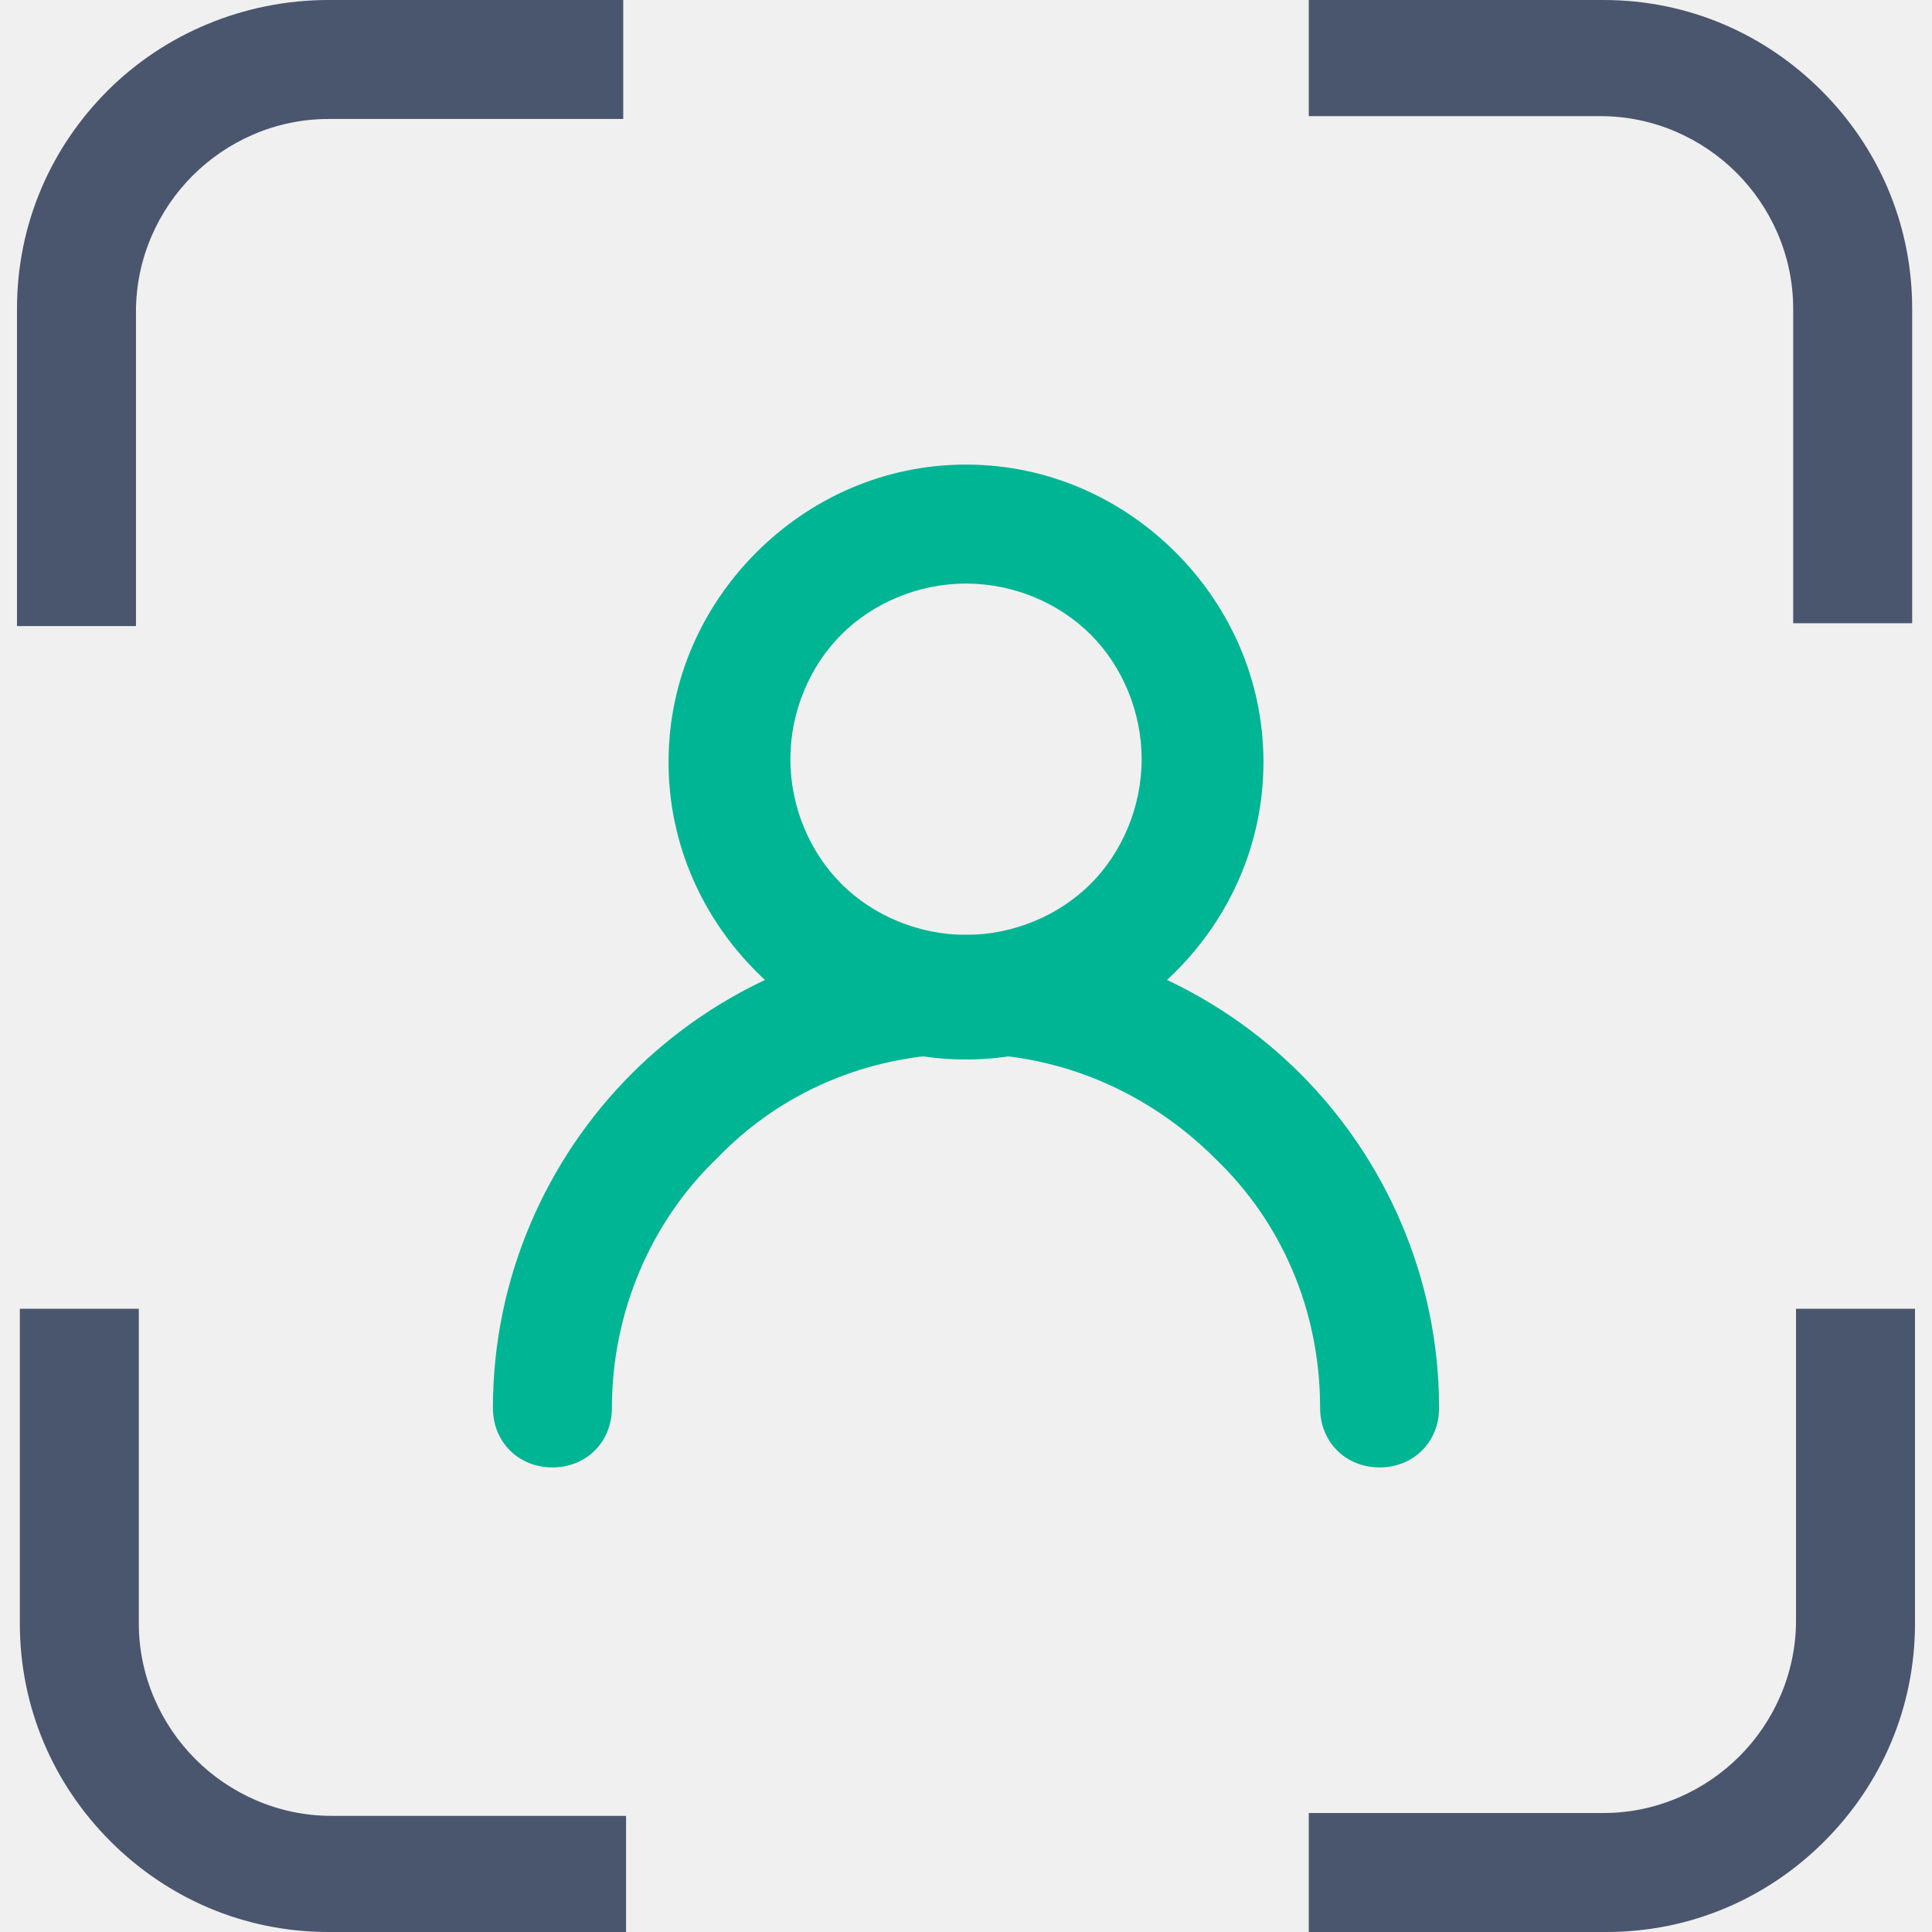
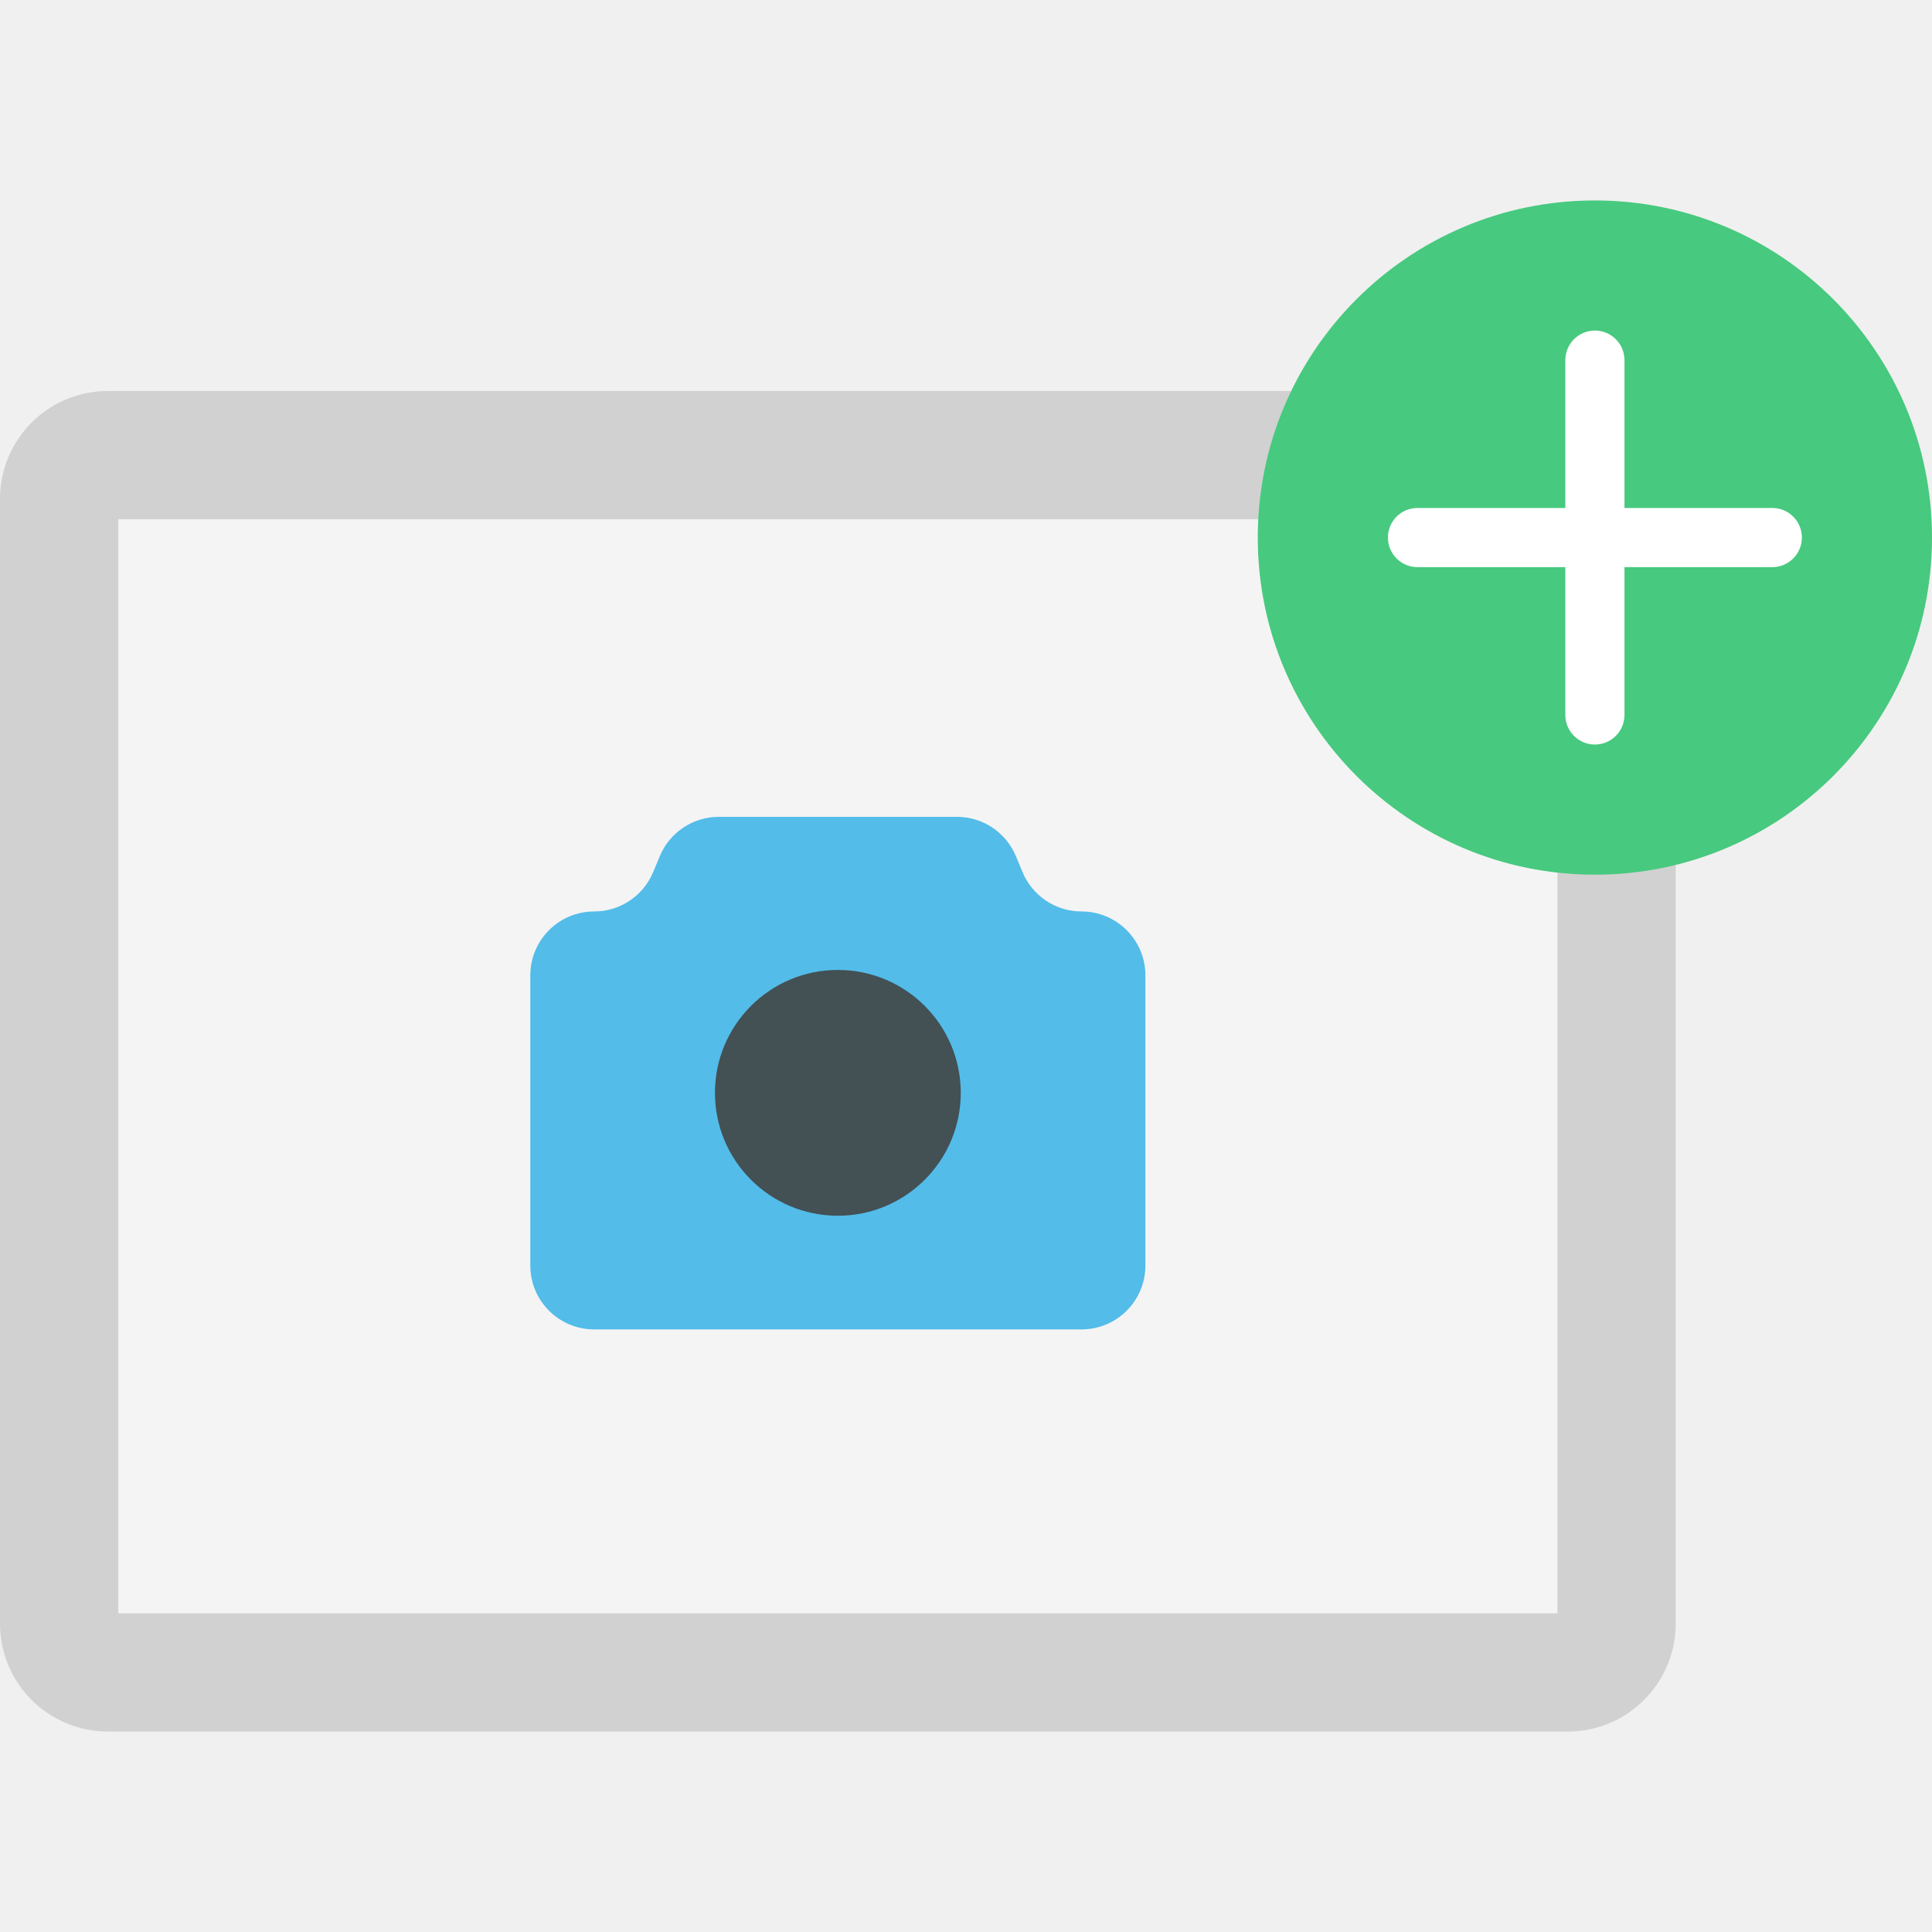
- <svg xmlns="http://www.w3.org/2000/svg" version="1.1" id="Capa_1" x="0px" y="0px" viewBox="0 0 272.8 272.8" style="enable-background:new 0 0 272.8 272.8;" xml:space="preserve">
-   <path style="fill:#4A566E;" d="M88,272.8H46.4c-12,0-22.8-4.8-30.8-12.8S2.8,241.2,2.8,229.2v-44.4h16.8v44.4c0,7.6,3.2,14.4,8,19.2  c4.8,4.8,11.6,8,19.2,8h41.6v16.4H88z M270.4,184.8v44.4c0,12-4.8,22.8-12.8,30.8s-18.8,12.8-30.8,12.8h-42V256h41.6  c7.6,0,14.4-3.2,19.2-8c4.8-4.8,8-11.6,8-19.2v-44H270.4z M184.8,0h41.6c12,0,22.8,4.8,30.8,12.8S270,31.6,270,43.6V88h-16.8V43.6  c0-7.6-3.2-14.4-8-19.2s-11.6-8-19.2-8h-41.2V0z M46.4,0H88v16.8H46.4c-7.6,0-14.4,3.2-19.2,8s-8,11.6-8,19.2v44.4H2.4V43.6  c0-12,4.8-22.8,12.8-30.8S34.4,0,46.4,0z" />
+ <svg xmlns="http://www.w3.org/2000/svg" version="1.1" id="Capa_1" x="0px" y="0px" viewBox="0 0 512 512" style="enable-background:new 0 0 512 512;" xml:space="preserve">
+   <path style="fill:#D1D1D1;" d="M415.481,458.878H28.597C12.803,458.878,0,446.075,0,430.281V132.214  c0-15.794,12.803-28.597,28.597-28.597h415.481v326.664C444.077,446.075,431.274,458.878,415.481,458.878z" />
+   <rect x="31.347" y="137.592" style="fill:#F4F4F4;" width="381.388" height="289.949" />
+   <path style="fill:#53BCE9;" d="M270.989,231.131l-1.769-4.244c-2.628-6.308-8.792-10.417-15.624-10.417h-63.113  c-6.834,0-12.996,4.109-15.624,10.417l-1.769,4.244c-2.628,6.308-8.792,10.417-15.624,10.417l0,0  c-9.349,0-16.927,7.579-16.927,16.927v76.904c0,9.349,7.579,16.927,16.927,16.927h129.149c9.349,0,16.927-7.579,16.927-16.927  v-76.904c0-9.349-7.579-16.927-16.927-16.927l0,0C279.781,241.547,273.617,237.439,270.989,231.131z" />
+   <circle style="fill:#435054;" cx="222.041" cy="289.614" r="32.569" />
+   <circle style="fill:#47C97F;" cx="422.661" cy="142.461" r="89.339" />
  <g>
-     <path style="fill:#00B594;" d="M154,89.6c-4.4-4.4-10.8-7.2-17.6-7.2c-6.8,0-13.2,2.8-17.6,7.2c-4.4,4.4-7.2,10.8-7.2,17.6   s2.8,13.2,7.2,17.6c4.4,4.4,10.8,7.2,17.6,7.2c6.8,0,13.2-2.8,17.6-7.2c4.4-4.4,7.2-10.8,7.2-17.6C161.2,100.4,158.4,94,154,89.6z    M136.4,65.6c11.6,0,22,4.8,29.6,12.4c7.6,7.6,12.4,18,12.4,29.6s-4.8,22-12.4,29.6c-7.6,7.6-18,12.4-29.6,12.4s-22-4.8-29.6-12.4   s-12.4-18-12.4-29.6s4.8-22,12.4-29.6C114.4,70.4,124.8,65.6,136.4,65.6z" />
-     <path style="fill:#00B594;" d="M86.4,198.8c0,4.8-3.6,8.4-8.4,8.4s-8.4-3.6-8.4-8.4c0-18.4,7.6-35.2,19.6-47.2S118,132,136.4,132   s35.2,7.6,47.2,19.6s19.6,28.8,19.6,47.2c0,4.8-3.6,8.4-8.4,8.4s-8.4-3.6-8.4-8.4c0-14-5.6-26.4-14.8-35.2   c-9.2-9.2-21.6-14.8-35.2-14.8c-14,0-26.4,5.6-35.2,14.8C92,172.4,86.4,185.2,86.4,198.8z" />
+     <path style="fill:#FFFFFF;" d="M422.665,197.311c-4.328,0-7.837-3.509-7.837-7.837V95.438c0-4.328,3.509-7.837,7.837-7.837   c4.328,0,7.837,3.509,7.837,7.837v94.037C430.502,193.802,426.993,197.311,422.665,197.311z" />
+     <path style="fill:#FFFFFF;" d="M469.684,150.292h-94.037c-4.328,0-7.837-3.509-7.837-7.837c0-4.328,3.509-7.837,7.837-7.837h94.037   c4.328,0,7.837,3.509,7.837,7.837C477.52,146.784,474.012,150.292,469.684,150.292z" />
  </g>
  <g>
</g>
  <g>
</g>
  <g>
</g>
  <g>
</g>
  <g>
</g>
  <g>
</g>
  <g>
</g>
  <g>
</g>
  <g>
</g>
  <g>
</g>
  <g>
</g>
  <g>
</g>
  <g>
</g>
  <g>
</g>
  <g>
</g>
</svg>
